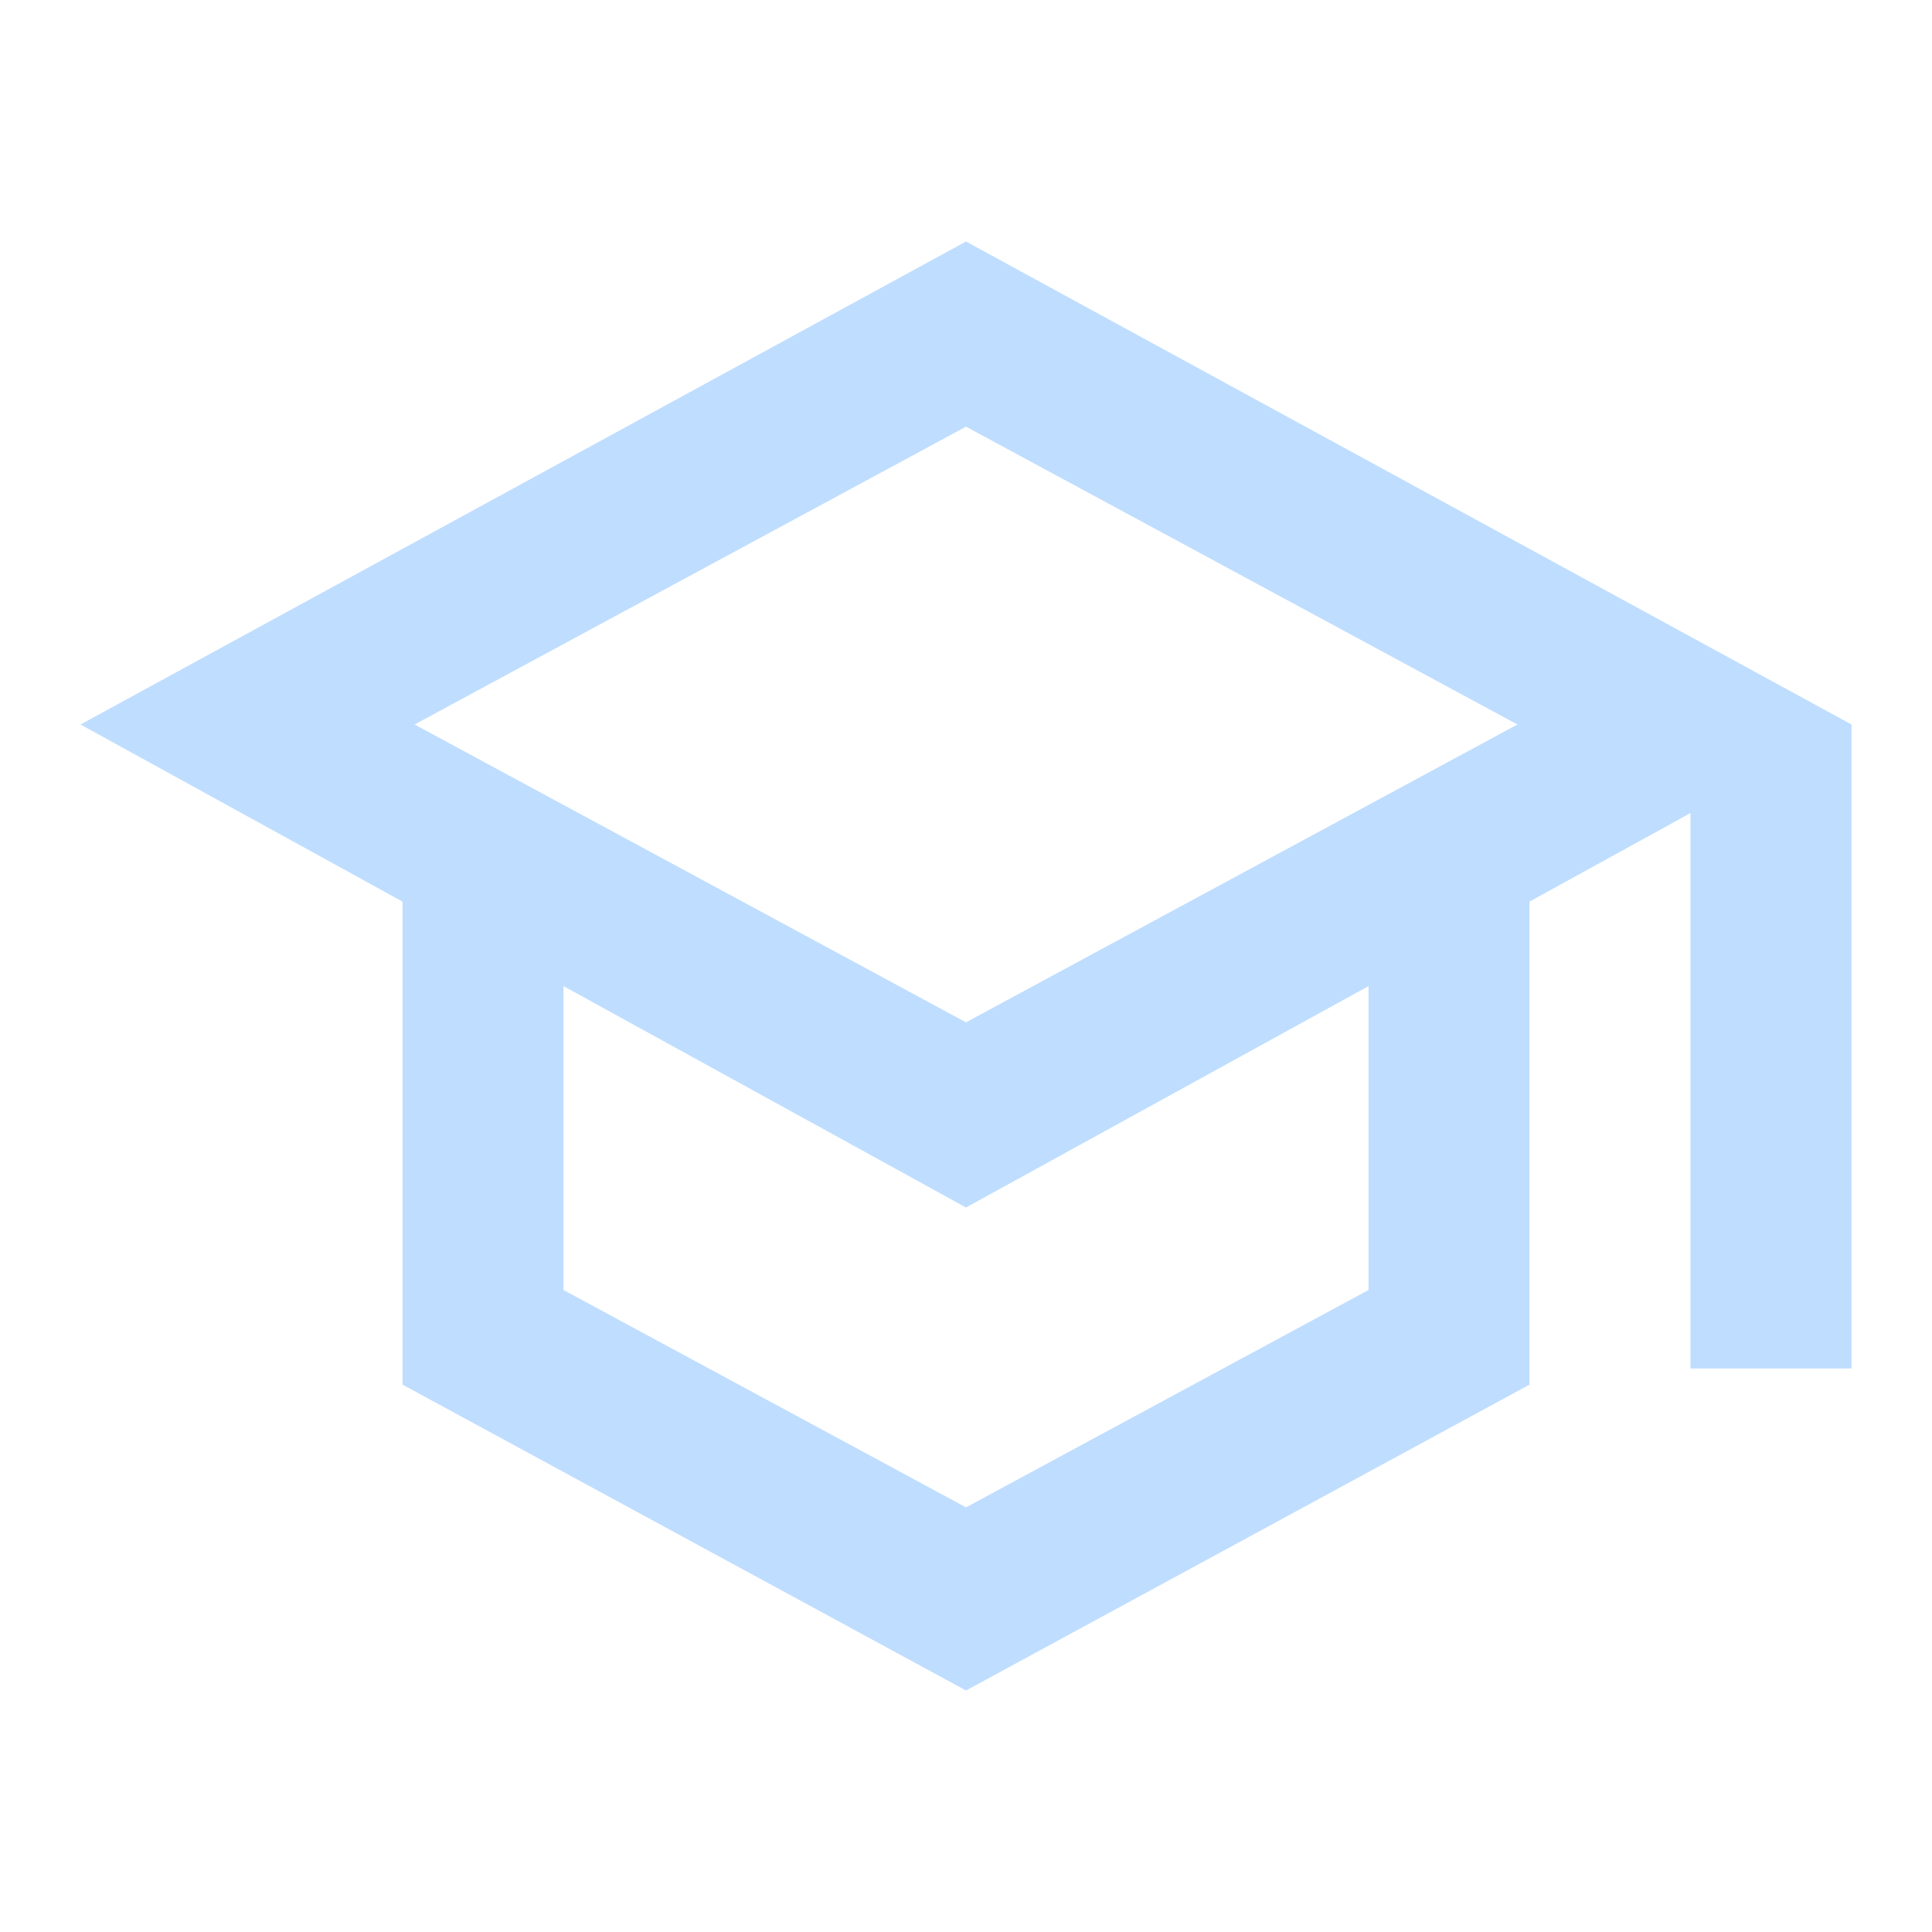
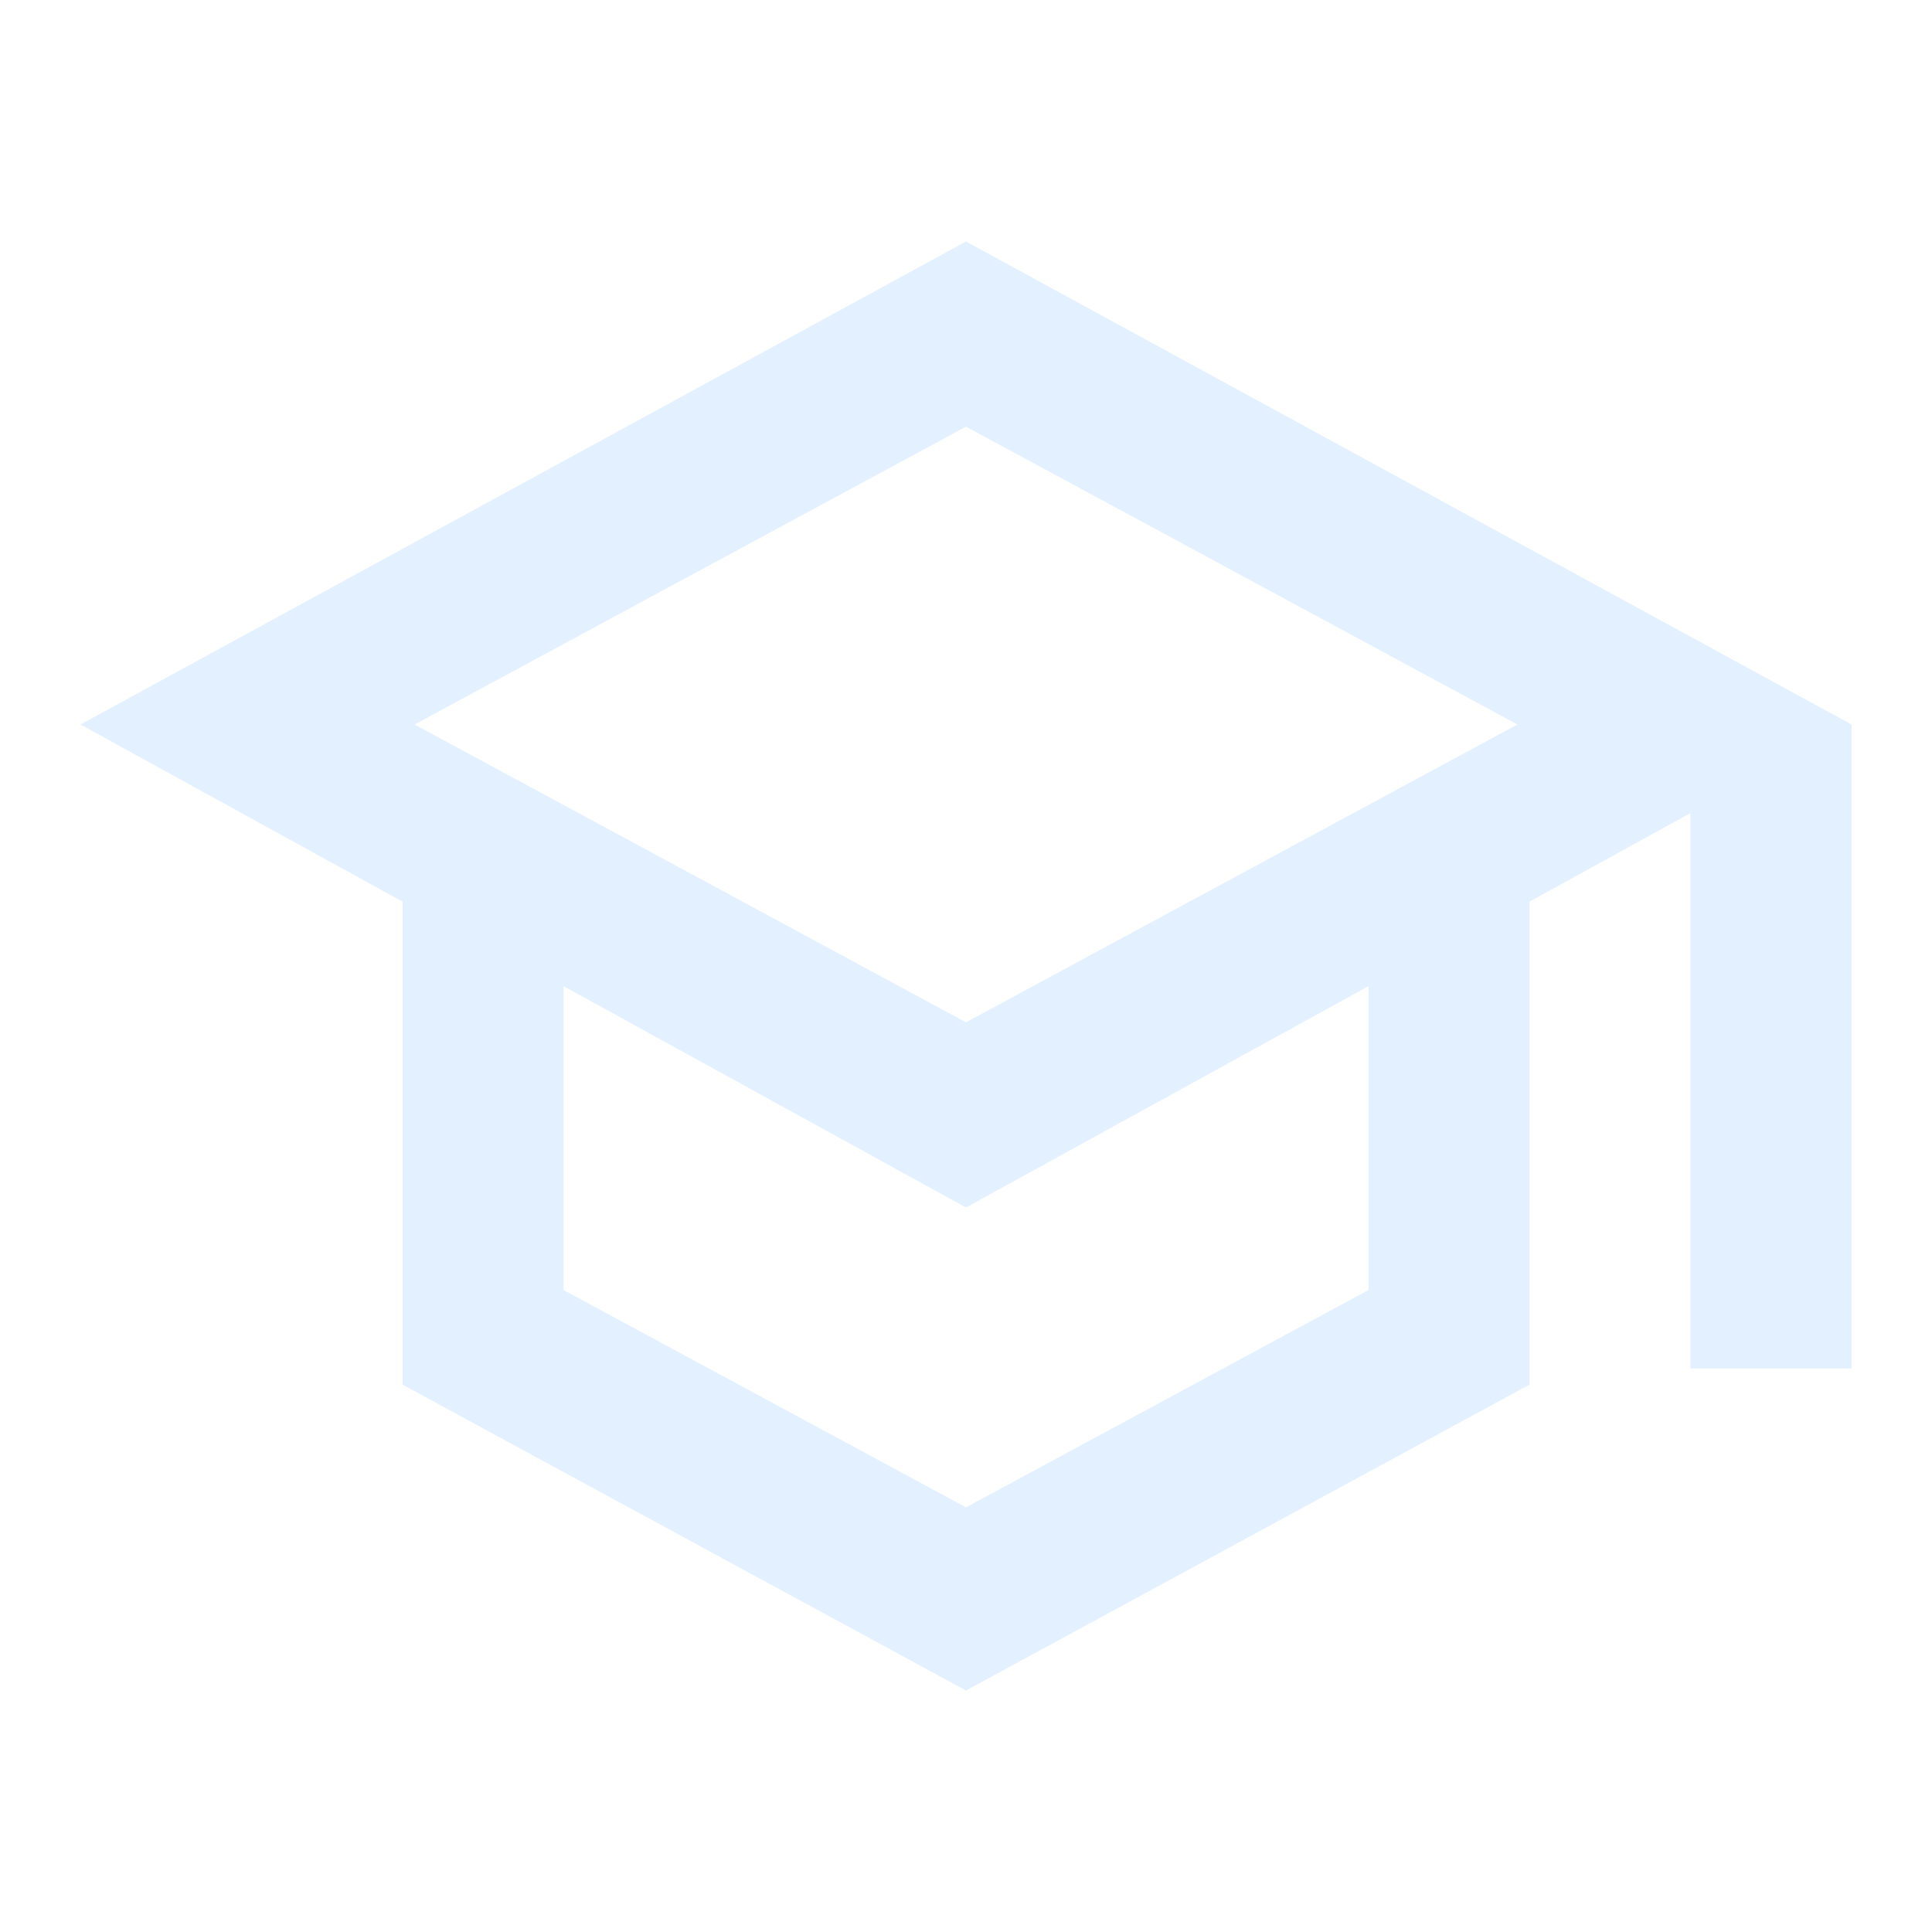
<svg xmlns="http://www.w3.org/2000/svg" preserveAspectRatio="none" overflow="visible" style="display: block;" width="169" height="169" viewBox="0 0 169 169" fill="none">
  <g id="school">
    <mask id="mask0_0_11" style="mask-type:alpha" maskUnits="userSpaceOnUse" x="0" y="0" width="169" height="169">
-       <rect id="Bounding box" width="169" height="169" fill="#D9D9D9" />
+       <rect id="Bounding box" width="169" height="169" fill="#F4F4F4" />
    </mask>
    <g mask="url(#mask0_0_11)">
-       <path id="school_2" d="M84.5 147.875L35.209 121.117V78.867L7.042 63.375L84.5 21.125L161.959 63.375V119.708H147.875V71.121L133.792 78.867V121.117L84.5 147.875ZM84.5 89.429L132.736 63.375L84.5 37.321L36.265 63.375L84.5 89.429ZM84.5 131.855L119.709 112.843V86.26L84.5 105.625L49.292 86.26V112.843L84.5 131.855Z" fill="#007BFF" fill-opacity="0.25" />
+       <path id="school_2" d="M84.5 147.875L35.209 121.117V78.867L7.042 63.375L84.5 21.125L161.959 63.375V119.708H147.875V71.121L133.792 78.867V121.117L84.5 147.875ZM84.5 89.429L132.736 63.375L84.5 37.321L36.265 63.375L84.5 89.429ZM84.5 131.855L119.709 112.843V86.26L84.5 105.625L49.292 86.26V112.843L84.5 131.855Z" fill="#E2F0FF" />
    </g>
  </g>
</svg>
